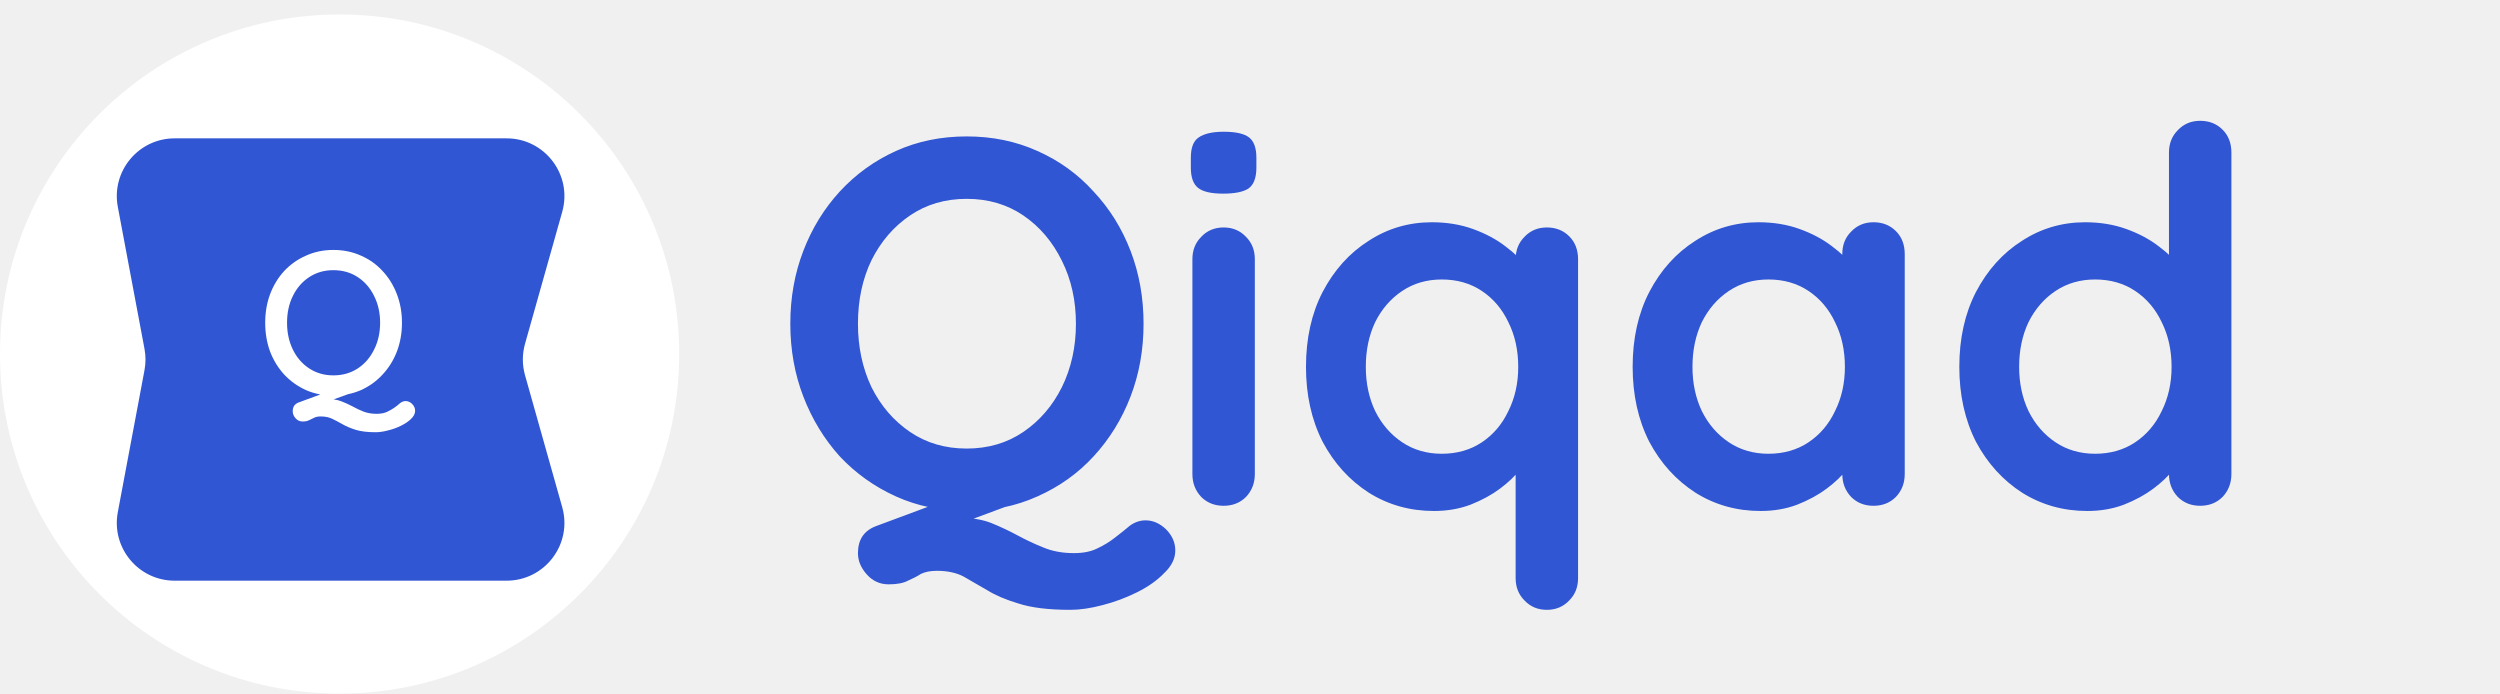
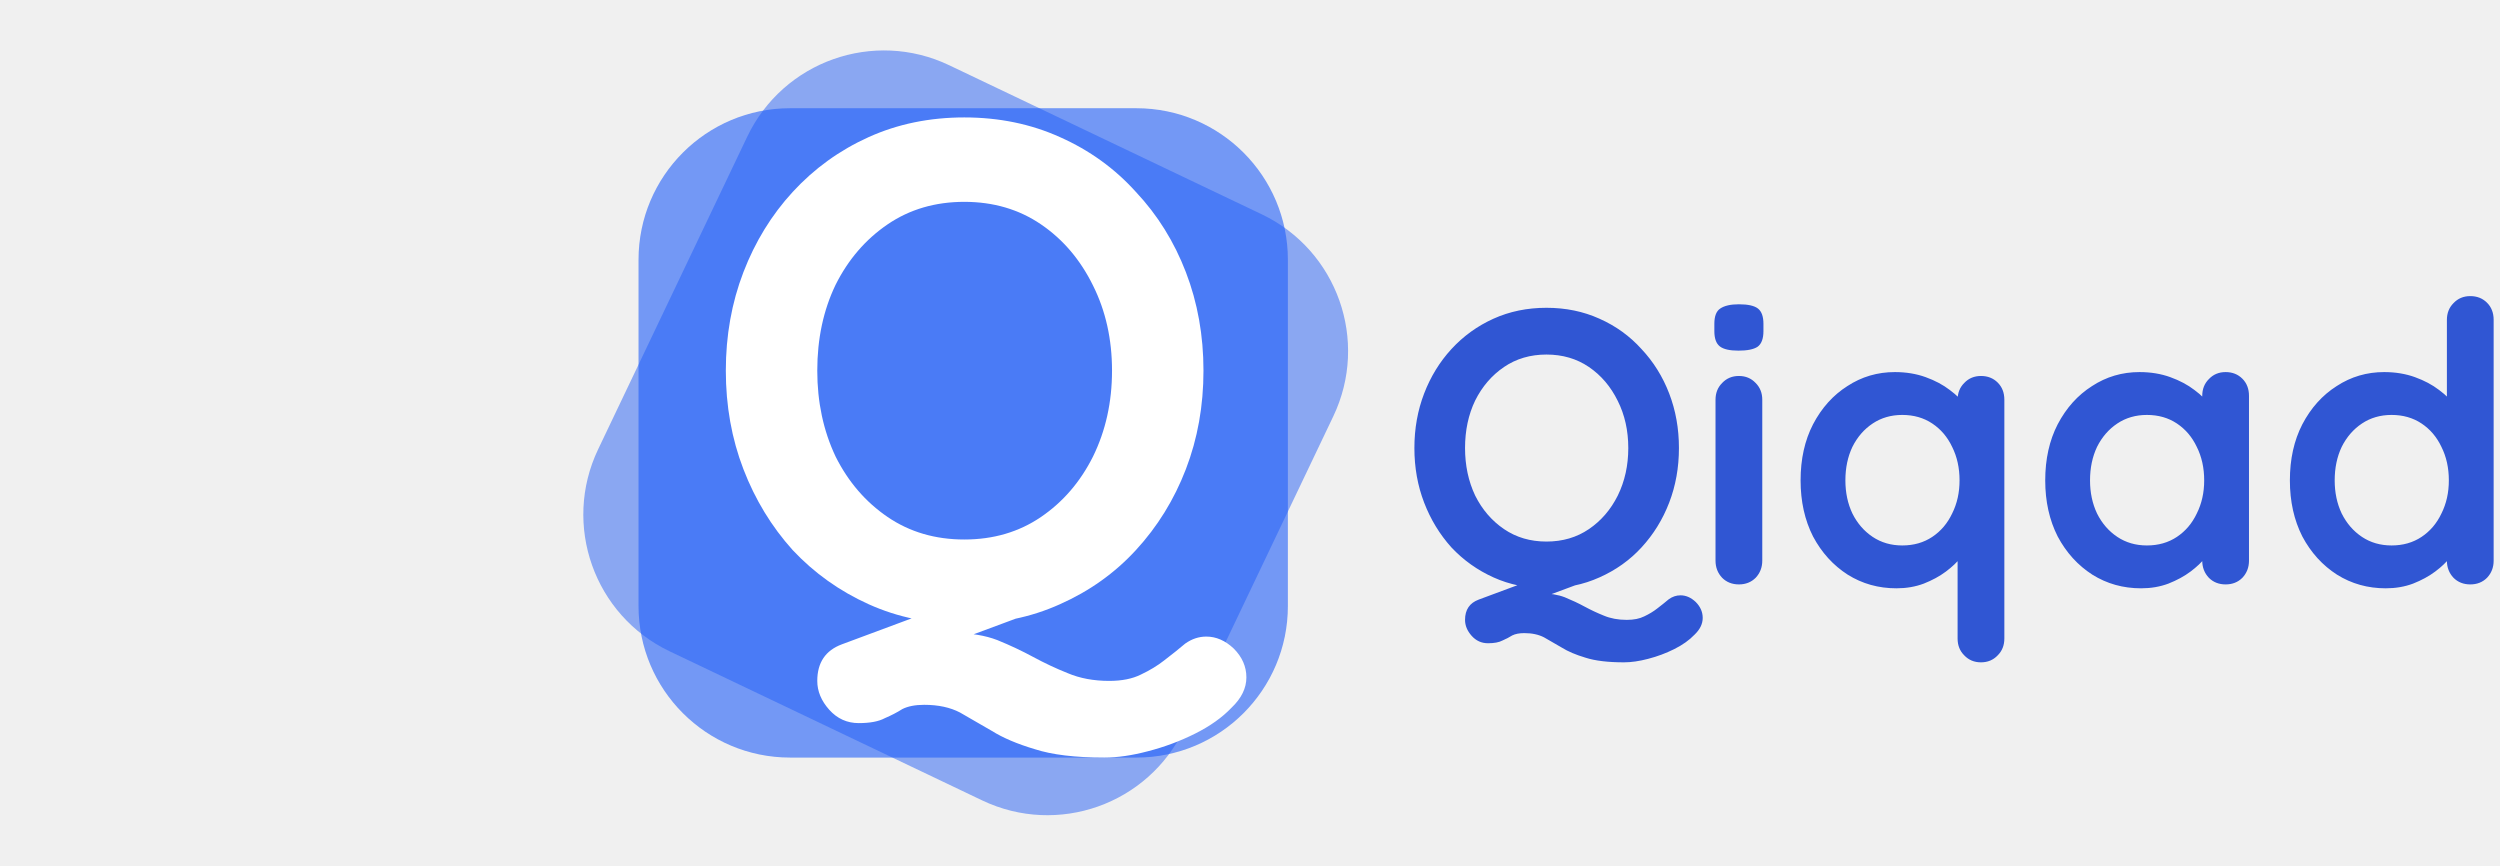
- <svg xmlns="http://www.w3.org/2000/svg" width="173" height="48" viewBox="0 0 173 48" fill="none">
-   <path d="M23.5 48C36.479 48 47 37.479 47 24.5C47 11.521 36.479 1 23.5 1C10.521 1 0 11.521 0 24.5C0 37.479 10.521 48 23.5 48Z" fill="white" />
-   <path fill-rule="evenodd" clip-rule="evenodd" d="M12.084 9.574C9.578 9.574 7.69 11.851 8.152 14.313L9.999 24.14C10.091 24.628 10.091 25.129 9.999 25.617L8.152 35.444C7.69 37.906 9.578 40.183 12.084 40.183H35.056C37.708 40.183 39.626 37.65 38.906 35.098L36.331 25.964C36.131 25.254 36.131 24.503 36.331 23.793L38.906 14.659C39.626 12.107 37.708 9.574 35.056 9.574H12.084ZM28.516 27.95C28.385 27.819 28.236 27.754 28.068 27.754C27.937 27.754 27.811 27.8 27.69 27.894C27.578 27.997 27.442 28.104 27.284 28.216C27.153 28.309 26.99 28.402 26.794 28.496C26.598 28.589 26.355 28.636 26.066 28.636C25.72 28.636 25.417 28.584 25.156 28.482C24.894 28.379 24.638 28.258 24.386 28.118C24.143 27.987 23.886 27.87 23.616 27.768C23.456 27.705 23.28 27.661 23.088 27.637L24.086 27.277C24.395 27.214 24.691 27.121 24.974 26.998C25.552 26.736 26.052 26.377 26.472 25.92C26.901 25.462 27.232 24.93 27.466 24.324C27.699 23.708 27.816 23.045 27.816 22.336C27.816 21.627 27.699 20.968 27.466 20.362C27.232 19.746 26.901 19.209 26.472 18.752C26.052 18.294 25.552 17.94 24.974 17.688C24.395 17.427 23.76 17.296 23.07 17.296C22.388 17.296 21.758 17.427 21.18 17.688C20.601 17.94 20.097 18.294 19.668 18.752C19.248 19.209 18.921 19.746 18.688 20.362C18.464 20.968 18.352 21.627 18.352 22.336C18.352 23.045 18.464 23.708 18.688 24.324C18.921 24.93 19.248 25.462 19.668 25.92C20.097 26.377 20.601 26.736 21.18 26.998C21.493 27.134 21.822 27.234 22.166 27.297L20.662 27.852C20.391 27.954 20.256 28.155 20.256 28.454C20.256 28.631 20.321 28.794 20.452 28.944C20.582 29.093 20.746 29.168 20.942 29.168C21.128 29.168 21.282 29.135 21.404 29.07C21.525 29.014 21.642 28.958 21.754 28.902C21.866 28.846 22.01 28.818 22.188 28.818C22.505 28.818 22.776 28.874 23 28.986C23.233 29.098 23.471 29.224 23.714 29.364C23.956 29.504 24.255 29.63 24.61 29.742C24.964 29.854 25.426 29.91 25.996 29.91C26.257 29.91 26.542 29.868 26.85 29.784C27.167 29.709 27.466 29.602 27.746 29.462C28.035 29.322 28.268 29.163 28.446 28.986C28.632 28.808 28.726 28.622 28.726 28.426C28.726 28.248 28.656 28.09 28.516 27.95ZM25.884 20.474C26.164 21.024 26.304 21.645 26.304 22.336C26.304 23.026 26.164 23.647 25.884 24.198C25.613 24.748 25.235 25.183 24.75 25.5C24.264 25.817 23.704 25.976 23.07 25.976C22.444 25.976 21.889 25.817 21.404 25.5C20.918 25.183 20.54 24.748 20.27 24.198C19.999 23.647 19.864 23.026 19.864 22.336C19.864 21.636 19.999 21.015 20.27 20.474C20.54 19.923 20.918 19.489 21.404 19.172C21.889 18.855 22.444 18.696 23.07 18.696C23.704 18.696 24.264 18.855 24.75 19.172C25.235 19.489 25.613 19.923 25.884 20.474Z" fill="#3056D3" />
-   <path d="M79.278 36.008C79.782 36.008 80.25 36.212 80.682 36.62C81.114 37.052 81.33 37.544 81.33 38.096C81.33 38.648 81.078 39.164 80.574 39.644C80.094 40.148 79.47 40.592 78.702 40.976C77.934 41.36 77.13 41.66 76.29 41.876C75.474 42.092 74.73 42.2 74.058 42.2C72.57 42.2 71.382 42.056 70.494 41.768C69.606 41.504 68.874 41.192 68.298 40.832C67.722 40.496 67.182 40.184 66.678 39.896C66.174 39.632 65.562 39.5 64.842 39.5C64.386 39.5 64.014 39.572 63.726 39.716C63.462 39.884 63.162 40.04 62.826 40.184C62.514 40.352 62.07 40.436 61.494 40.436C60.894 40.436 60.39 40.208 59.982 39.752C59.574 39.296 59.37 38.804 59.37 38.276C59.37 37.34 59.79 36.716 60.63 36.404L68.082 33.632L71.322 34.424L64.338 37.016L66.39 35.828C67.23 35.828 67.962 35.948 68.586 36.188C69.234 36.452 69.846 36.74 70.422 37.052C70.998 37.364 71.586 37.64 72.186 37.88C72.81 38.144 73.518 38.276 74.31 38.276C74.958 38.276 75.498 38.168 75.93 37.952C76.386 37.736 76.782 37.496 77.118 37.232C77.526 36.92 77.886 36.632 78.198 36.368C78.534 36.128 78.894 36.008 79.278 36.008ZM79.134 22.4C79.134 24.2 78.834 25.88 78.234 27.44C77.634 29 76.782 30.38 75.678 31.58C74.598 32.756 73.302 33.68 71.79 34.352C70.302 35.024 68.67 35.36 66.894 35.36C65.118 35.36 63.486 35.024 61.998 34.352C60.51 33.68 59.214 32.756 58.11 31.58C57.03 30.38 56.19 29 55.59 27.44C54.99 25.88 54.69 24.2 54.69 22.4C54.69 20.6 54.99 18.92 55.59 17.36C56.19 15.8 57.03 14.432 58.11 13.256C59.214 12.056 60.51 11.12 61.998 10.448C63.486 9.776 65.118 9.44 66.894 9.44C68.67 9.44 70.302 9.776 71.79 10.448C73.302 11.12 74.598 12.056 75.678 13.256C76.782 14.432 77.634 15.8 78.234 17.36C78.834 18.92 79.134 20.6 79.134 22.4ZM74.454 22.4C74.454 20.792 74.13 19.34 73.482 18.044C72.834 16.724 71.946 15.68 70.818 14.912C69.69 14.144 68.382 13.76 66.894 13.76C65.406 13.76 64.098 14.144 62.97 14.912C61.842 15.68 60.954 16.712 60.306 18.008C59.682 19.304 59.37 20.768 59.37 22.4C59.37 24.008 59.682 25.472 60.306 26.792C60.954 28.088 61.842 29.12 62.97 29.888C64.098 30.656 65.406 31.04 66.894 31.04C68.382 31.04 69.69 30.656 70.818 29.888C71.946 29.12 72.834 28.088 73.482 26.792C74.13 25.472 74.454 24.008 74.454 22.4ZM86.834 32.804C86.834 33.428 86.63 33.956 86.222 34.388C85.814 34.796 85.298 35 84.674 35C84.05 35 83.534 34.796 83.126 34.388C82.718 33.956 82.514 33.428 82.514 32.804V17.936C82.514 17.312 82.718 16.796 83.126 16.388C83.534 15.956 84.05 15.74 84.674 15.74C85.298 15.74 85.814 15.956 86.222 16.388C86.63 16.796 86.834 17.312 86.834 17.936V32.804ZM84.638 13.4C83.822 13.4 83.246 13.268 82.91 13.004C82.574 12.74 82.406 12.272 82.406 11.6V10.916C82.406 10.22 82.586 9.752 82.946 9.512C83.33 9.248 83.906 9.116 84.674 9.116C85.514 9.116 86.102 9.248 86.438 9.512C86.774 9.776 86.942 10.244 86.942 10.916V11.6C86.942 12.296 86.762 12.776 86.402 13.04C86.042 13.28 85.454 13.4 84.638 13.4ZM107.042 15.74C107.666 15.74 108.182 15.944 108.59 16.352C108.998 16.76 109.202 17.288 109.202 17.936V40.004C109.202 40.628 108.998 41.144 108.59 41.552C108.182 41.984 107.666 42.2 107.042 42.2C106.418 42.2 105.902 41.984 105.494 41.552C105.086 41.144 104.882 40.628 104.882 40.004V31.04L105.674 31.364C105.674 31.676 105.506 32.06 105.17 32.516C104.834 32.948 104.378 33.38 103.802 33.812C103.226 34.244 102.542 34.616 101.75 34.928C100.982 35.216 100.142 35.36 99.23 35.36C97.574 35.36 96.074 34.94 94.73 34.1C93.386 33.236 92.318 32.06 91.526 30.572C90.758 29.06 90.374 27.332 90.374 25.388C90.374 23.42 90.758 21.692 91.526 20.204C92.318 18.692 93.374 17.516 94.694 16.676C96.014 15.812 97.478 15.38 99.086 15.38C100.118 15.38 101.066 15.536 101.93 15.848C102.794 16.16 103.538 16.556 104.162 17.036C104.81 17.516 105.302 18.008 105.638 18.512C105.998 18.992 106.178 19.4 106.178 19.736L104.882 20.204V17.936C104.882 17.312 105.086 16.796 105.494 16.388C105.902 15.956 106.418 15.74 107.042 15.74ZM99.77 31.4C100.826 31.4 101.75 31.136 102.542 30.608C103.334 30.08 103.946 29.36 104.378 28.448C104.834 27.536 105.062 26.516 105.062 25.388C105.062 24.236 104.834 23.204 104.378 22.292C103.946 21.38 103.334 20.66 102.542 20.132C101.75 19.604 100.826 19.34 99.77 19.34C98.738 19.34 97.826 19.604 97.034 20.132C96.242 20.66 95.618 21.38 95.162 22.292C94.73 23.204 94.514 24.236 94.514 25.388C94.514 26.516 94.73 27.536 95.162 28.448C95.618 29.36 96.242 30.08 97.034 30.608C97.826 31.136 98.738 31.4 99.77 31.4ZM129.647 15.38C130.271 15.38 130.787 15.584 131.195 15.992C131.603 16.4 131.807 16.928 131.807 17.576V32.804C131.807 33.428 131.603 33.956 131.195 34.388C130.787 34.796 130.271 35 129.647 35C129.023 35 128.507 34.796 128.099 34.388C127.691 33.956 127.487 33.428 127.487 32.804V31.04L128.279 31.364C128.279 31.676 128.111 32.06 127.775 32.516C127.439 32.948 126.983 33.38 126.407 33.812C125.831 34.244 125.147 34.616 124.355 34.928C123.587 35.216 122.747 35.36 121.835 35.36C120.179 35.36 118.679 34.94 117.335 34.1C115.991 33.236 114.923 32.06 114.131 30.572C113.363 29.06 112.979 27.332 112.979 25.388C112.979 23.42 113.363 21.692 114.131 20.204C114.923 18.692 115.979 17.516 117.299 16.676C118.619 15.812 120.083 15.38 121.691 15.38C122.723 15.38 123.671 15.536 124.535 15.848C125.399 16.16 126.143 16.556 126.767 17.036C127.415 17.516 127.907 18.008 128.243 18.512C128.603 18.992 128.783 19.4 128.783 19.736L127.487 20.204V17.576C127.487 16.952 127.691 16.436 128.099 16.028C128.507 15.596 129.023 15.38 129.647 15.38ZM122.375 31.4C123.431 31.4 124.355 31.136 125.147 30.608C125.939 30.08 126.551 29.36 126.983 28.448C127.439 27.536 127.667 26.516 127.667 25.388C127.667 24.236 127.439 23.204 126.983 22.292C126.551 21.38 125.939 20.66 125.147 20.132C124.355 19.604 123.431 19.34 122.375 19.34C121.343 19.34 120.431 19.604 119.639 20.132C118.847 20.66 118.223 21.38 117.767 22.292C117.335 23.204 117.119 24.236 117.119 25.388C117.119 26.516 117.335 27.536 117.767 28.448C118.223 29.36 118.847 30.08 119.639 30.608C120.431 31.136 121.343 31.4 122.375 31.4ZM152.253 8.36C152.877 8.36 153.393 8.564 153.801 8.972C154.209 9.38 154.413 9.908 154.413 10.556V32.804C154.413 33.428 154.209 33.956 153.801 34.388C153.393 34.796 152.877 35 152.253 35C151.629 35 151.113 34.796 150.705 34.388C150.297 33.956 150.093 33.428 150.093 32.804V31.04L150.885 31.364C150.885 31.676 150.717 32.06 150.381 32.516C150.045 32.948 149.589 33.38 149.013 33.812C148.437 34.244 147.753 34.616 146.961 34.928C146.193 35.216 145.353 35.36 144.441 35.36C142.785 35.36 141.285 34.94 139.941 34.1C138.597 33.236 137.529 32.06 136.737 30.572C135.969 29.06 135.585 27.332 135.585 25.388C135.585 23.42 135.969 21.692 136.737 20.204C137.529 18.692 138.585 17.516 139.905 16.676C141.225 15.812 142.689 15.38 144.297 15.38C145.329 15.38 146.277 15.536 147.141 15.848C148.005 16.16 148.749 16.556 149.373 17.036C150.021 17.516 150.513 18.008 150.849 18.512C151.209 18.992 151.389 19.4 151.389 19.736L150.093 20.204V10.556C150.093 9.932 150.297 9.416 150.705 9.008C151.113 8.576 151.629 8.36 152.253 8.36ZM144.981 31.4C146.037 31.4 146.961 31.136 147.753 30.608C148.545 30.08 149.157 29.36 149.589 28.448C150.045 27.536 150.273 26.516 150.273 25.388C150.273 24.236 150.045 23.204 149.589 22.292C149.157 21.38 148.545 20.66 147.753 20.132C146.961 19.604 146.037 19.34 144.981 19.34C143.949 19.34 143.037 19.604 142.245 20.132C141.453 20.66 140.829 21.38 140.373 22.292C139.941 23.204 139.725 24.236 139.725 25.388C139.725 26.516 139.941 27.536 140.373 28.448C140.829 29.36 141.453 30.08 142.245 30.608C143.037 31.136 143.949 31.4 144.981 31.4Z" fill="#3056D3" />
+ <svg xmlns="http://www.w3.org/2000/svg" width="231" height="80" viewBox="0 0 231 80" fill="none">
+   <path d="M155.278 55.008C155.782 55.008 156.25 55.212 156.682 55.62C157.114 56.052 157.33 56.544 157.33 57.096C157.33 57.648 157.078 58.164 156.574 58.644C156.094 59.148 155.47 59.592 154.702 59.976C153.934 60.36 153.13 60.66 152.29 60.876C151.474 61.092 150.73 61.2 150.058 61.2C148.57 61.2 147.382 61.056 146.494 60.768C145.606 60.504 144.874 60.192 144.298 59.832C143.722 59.496 143.182 59.184 142.678 58.896C142.174 58.632 141.562 58.5 140.842 58.5C140.386 58.5 140.014 58.572 139.726 58.716C139.462 58.884 139.162 59.04 138.826 59.184C138.514 59.352 138.07 59.436 137.494 59.436C136.894 59.436 136.39 59.208 135.982 58.752C135.574 58.296 135.37 57.804 135.37 57.276C135.37 56.34 135.79 55.716 136.63 55.404L144.082 52.632L147.322 53.424L140.338 56.016L142.39 54.828C143.23 54.828 143.962 54.948 144.586 55.188C145.234 55.452 145.846 55.74 146.422 56.052C146.998 56.364 147.586 56.64 148.186 56.88C148.81 57.144 149.518 57.276 150.31 57.276C150.958 57.276 151.498 57.168 151.93 56.952C152.386 56.736 152.782 56.496 153.118 56.232C153.526 55.92 153.886 55.632 154.198 55.368C154.534 55.128 154.894 55.008 155.278 55.008ZM155.134 41.4C155.134 43.2 154.834 44.88 154.234 46.44C153.634 48 152.782 49.38 151.678 50.58C150.598 51.756 149.302 52.68 147.79 53.352C146.302 54.024 144.67 54.36 142.894 54.36C141.118 54.36 139.486 54.024 137.998 53.352C136.51 52.68 135.214 51.756 134.11 50.58C133.03 49.38 132.19 48 131.59 46.44C130.99 44.88 130.69 43.2 130.69 41.4C130.69 39.6 130.99 37.92 131.59 36.36C132.19 34.8 133.03 33.432 134.11 32.256C135.214 31.056 136.51 30.12 137.998 29.448C139.486 28.776 141.118 28.44 142.894 28.44C144.67 28.44 146.302 28.776 147.79 29.448C149.302 30.12 150.598 31.056 151.678 32.256C152.782 33.432 153.634 34.8 154.234 36.36C154.834 37.92 155.134 39.6 155.134 41.4ZM150.454 41.4C150.454 39.792 150.13 38.34 149.482 37.044C148.834 35.724 147.946 34.68 146.818 33.912C145.69 33.144 144.382 32.76 142.894 32.76C141.406 32.76 140.098 33.144 138.97 33.912C137.842 34.68 136.954 35.712 136.306 37.008C135.682 38.304 135.37 39.768 135.37 41.4C135.37 43.008 135.682 44.472 136.306 45.792C136.954 47.088 137.842 48.12 138.97 48.888C140.098 49.656 141.406 50.04 142.894 50.04C144.382 50.04 145.69 49.656 146.818 48.888C147.946 48.12 148.834 47.088 149.482 45.792C150.13 44.472 150.454 43.008 150.454 41.4ZM162.834 51.804C162.834 52.428 162.63 52.956 162.222 53.388C161.814 53.796 161.298 54 160.674 54C160.05 54 159.534 53.796 159.126 53.388C158.718 52.956 158.514 52.428 158.514 51.804V36.936C158.514 36.312 158.718 35.796 159.126 35.388C159.534 34.956 160.05 34.74 160.674 34.74C161.298 34.74 161.814 34.956 162.222 35.388C162.63 35.796 162.834 36.312 162.834 36.936V51.804ZM160.638 32.4C159.822 32.4 159.246 32.268 158.91 32.004C158.574 31.74 158.406 31.272 158.406 30.6V29.916C158.406 29.22 158.586 28.752 158.946 28.512C159.33 28.248 159.906 28.116 160.674 28.116C161.514 28.116 162.102 28.248 162.438 28.512C162.774 28.776 162.942 29.244 162.942 29.916V30.6C162.942 31.296 162.762 31.776 162.402 32.04C162.042 32.28 161.454 32.4 160.638 32.4ZM183.042 34.74C183.666 34.74 184.182 34.944 184.59 35.352C184.998 35.76 185.202 36.288 185.202 36.936V59.004C185.202 59.628 184.998 60.144 184.59 60.552C184.182 60.984 183.666 61.2 183.042 61.2C182.418 61.2 181.902 60.984 181.494 60.552C181.086 60.144 180.882 59.628 180.882 59.004V50.04L181.674 50.364C181.674 50.676 181.506 51.06 181.17 51.516C180.834 51.948 180.378 52.38 179.802 52.812C179.226 53.244 178.542 53.616 177.75 53.928C176.982 54.216 176.142 54.36 175.23 54.36C173.574 54.36 172.074 53.94 170.73 53.1C169.386 52.236 168.318 51.06 167.526 49.572C166.758 48.06 166.374 46.332 166.374 44.388C166.374 42.42 166.758 40.692 167.526 39.204C168.318 37.692 169.374 36.516 170.694 35.676C172.014 34.812 173.478 34.38 175.086 34.38C176.118 34.38 177.066 34.536 177.93 34.848C178.794 35.16 179.538 35.556 180.162 36.036C180.81 36.516 181.302 37.008 181.638 37.512C181.998 37.992 182.178 38.4 182.178 38.736L180.882 39.204V36.936C180.882 36.312 181.086 35.796 181.494 35.388C181.902 34.956 182.418 34.74 183.042 34.74ZM175.77 50.4C176.826 50.4 177.75 50.136 178.542 49.608C179.334 49.08 179.946 48.36 180.378 47.448C180.834 46.536 181.062 45.516 181.062 44.388C181.062 43.236 180.834 42.204 180.378 41.292C179.946 40.38 179.334 39.66 178.542 39.132C177.75 38.604 176.826 38.34 175.77 38.34C174.738 38.34 173.826 38.604 173.034 39.132C172.242 39.66 171.618 40.38 171.162 41.292C170.73 42.204 170.514 43.236 170.514 44.388C170.514 45.516 170.73 46.536 171.162 47.448C171.618 48.36 172.242 49.08 173.034 49.608C173.826 50.136 174.738 50.4 175.77 50.4ZM205.647 34.38C206.271 34.38 206.787 34.584 207.195 34.992C207.603 35.4 207.807 35.928 207.807 36.576V51.804C207.807 52.428 207.603 52.956 207.195 53.388C206.787 53.796 206.271 54 205.647 54C205.023 54 204.507 53.796 204.099 53.388C203.691 52.956 203.487 52.428 203.487 51.804V50.04L204.279 50.364C204.279 50.676 204.111 51.06 203.775 51.516C203.439 51.948 202.983 52.38 202.407 52.812C201.831 53.244 201.147 53.616 200.355 53.928C199.587 54.216 198.747 54.36 197.835 54.36C196.179 54.36 194.679 53.94 193.335 53.1C191.991 52.236 190.923 51.06 190.131 49.572C189.363 48.06 188.979 46.332 188.979 44.388C188.979 42.42 189.363 40.692 190.131 39.204C190.923 37.692 191.979 36.516 193.299 35.676C194.619 34.812 196.083 34.38 197.691 34.38C198.723 34.38 199.671 34.536 200.535 34.848C201.399 35.16 202.143 35.556 202.767 36.036C203.415 36.516 203.907 37.008 204.243 37.512C204.603 37.992 204.783 38.4 204.783 38.736L203.487 39.204V36.576C203.487 35.952 203.691 35.436 204.099 35.028C204.507 34.596 205.023 34.38 205.647 34.38ZM198.375 50.4C199.431 50.4 200.355 50.136 201.147 49.608C201.939 49.08 202.551 48.36 202.983 47.448C203.439 46.536 203.667 45.516 203.667 44.388C203.667 43.236 203.439 42.204 202.983 41.292C202.551 40.38 201.939 39.66 201.147 39.132C200.355 38.604 199.431 38.34 198.375 38.34C197.343 38.34 196.431 38.604 195.639 39.132C194.847 39.66 194.223 40.38 193.767 41.292C193.335 42.204 193.119 43.236 193.119 44.388C193.119 45.516 193.335 46.536 193.767 47.448C194.223 48.36 194.847 49.08 195.639 49.608C196.431 50.136 197.343 50.4 198.375 50.4ZM228.253 27.36C228.877 27.36 229.393 27.564 229.801 27.972C230.209 28.38 230.413 28.908 230.413 29.556V51.804C230.413 52.428 230.209 52.956 229.801 53.388C229.393 53.796 228.877 54 228.253 54C227.629 54 227.113 53.796 226.705 53.388C226.297 52.956 226.093 52.428 226.093 51.804V50.04L226.885 50.364C226.885 50.676 226.717 51.06 226.381 51.516C226.045 51.948 225.589 52.38 225.013 52.812C224.437 53.244 223.753 53.616 222.961 53.928C222.193 54.216 221.353 54.36 220.441 54.36C218.785 54.36 217.285 53.94 215.941 53.1C214.597 52.236 213.529 51.06 212.737 49.572C211.969 48.06 211.585 46.332 211.585 44.388C211.585 42.42 211.969 40.692 212.737 39.204C213.529 37.692 214.585 36.516 215.905 35.676C217.225 34.812 218.689 34.38 220.297 34.38C221.329 34.38 222.277 34.536 223.141 34.848C224.005 35.16 224.749 35.556 225.373 36.036C226.021 36.516 226.513 37.008 226.849 37.512C227.209 37.992 227.389 38.4 227.389 38.736L226.093 39.204V29.556C226.093 28.932 226.297 28.416 226.705 28.008C227.113 27.576 227.629 27.36 228.253 27.36ZM220.981 50.4C222.037 50.4 222.961 50.136 223.753 49.608C224.545 49.08 225.157 48.36 225.589 47.448C226.045 46.536 226.273 45.516 226.273 44.388C226.273 43.236 226.045 42.204 225.589 41.292C225.157 40.38 224.545 39.66 223.753 39.132C222.961 38.604 222.037 38.34 220.981 38.34C219.949 38.34 219.037 38.604 218.245 39.132C217.453 39.66 216.829 40.38 216.373 41.292C215.941 42.204 215.725 43.236 215.725 44.388C215.725 45.516 215.941 46.536 216.373 47.448C216.829 48.36 217.453 49.08 218.245 49.608C219.037 50.136 219.949 50.4 220.981 50.4Z" fill="#3056D3" />
+   <rect x="75.069" width="60" height="60" rx="14" transform="rotate(25.5 75.0693 0)" fill="#8AA7F2" />
+   <rect x="59" y="10" width="60" height="60" rx="14" fill="#215DF9" fill-opacity="0.6" />
+   <path d="M111.461 58.82C112.371 58.82 113.216 59.188 113.996 59.925C114.776 60.705 115.166 61.593 115.166 62.59C115.166 63.587 114.711 64.518 113.801 65.385C112.935 66.295 111.808 67.097 110.421 67.79C109.035 68.483 107.583 69.025 106.066 69.415C104.593 69.805 103.25 70 102.036 70C99.35 70 97.205 69.74 95.601 69.22C93.998 68.743 92.676 68.18 91.636 67.53C90.596 66.923 89.621 66.36 88.711 65.84C87.801 65.363 86.696 65.125 85.396 65.125C84.573 65.125 83.901 65.255 83.381 65.515C82.905 65.818 82.363 66.1 81.756 66.36C81.193 66.663 80.391 66.815 79.351 66.815C78.268 66.815 77.358 66.403 76.621 65.58C75.885 64.757 75.516 63.868 75.516 62.915C75.516 61.225 76.275 60.098 77.791 59.535L91.246 54.53L97.096 55.96L84.486 60.64L88.191 58.495C89.708 58.495 91.03 58.712 92.156 59.145C93.326 59.622 94.431 60.142 95.471 60.705C96.511 61.268 97.573 61.767 98.656 62.2C99.783 62.677 101.061 62.915 102.491 62.915C103.661 62.915 104.636 62.72 105.416 62.33C106.24 61.94 106.955 61.507 107.561 61.03C108.298 60.467 108.948 59.947 109.511 59.47C110.118 59.037 110.768 58.82 111.461 58.82ZM111.201 34.25C111.201 37.5 110.66 40.533 109.576 43.35C108.493 46.167 106.955 48.658 104.961 50.825C103.011 52.948 100.671 54.617 97.941 55.83C95.255 57.043 92.308 57.65 89.101 57.65C85.895 57.65 82.948 57.043 80.261 55.83C77.575 54.617 75.235 52.948 73.241 50.825C71.291 48.658 69.775 46.167 68.691 43.35C67.608 40.533 67.066 37.5 67.066 34.25C67.066 31 67.608 27.967 68.691 25.15C69.775 22.333 71.291 19.863 73.241 17.74C75.235 15.573 77.575 13.883 80.261 12.67C82.948 11.457 85.895 10.85 89.101 10.85C92.308 10.85 95.255 11.457 97.941 12.67C100.671 13.883 103.011 15.573 104.961 17.74C106.955 19.863 108.493 22.333 109.576 25.15C110.66 27.967 111.201 31 111.201 34.25ZM102.751 34.25C102.751 31.347 102.166 28.725 100.996 26.385C99.826 24.002 98.223 22.117 96.186 20.73C94.15 19.343 91.788 18.65 89.101 18.65C86.415 18.65 84.053 19.343 82.016 20.73C79.98 22.117 78.376 23.98 77.206 26.32C76.08 28.66 75.516 31.303 75.516 34.25C75.516 37.153 76.08 39.797 77.206 42.18C78.376 44.52 79.98 46.383 82.016 47.77C84.053 49.157 86.415 49.85 89.101 49.85C91.788 49.85 94.15 49.157 96.186 47.77C98.223 46.383 99.826 44.52 100.996 42.18C102.166 39.797 102.751 37.153 102.751 34.25Z" fill="white" />
</svg>
